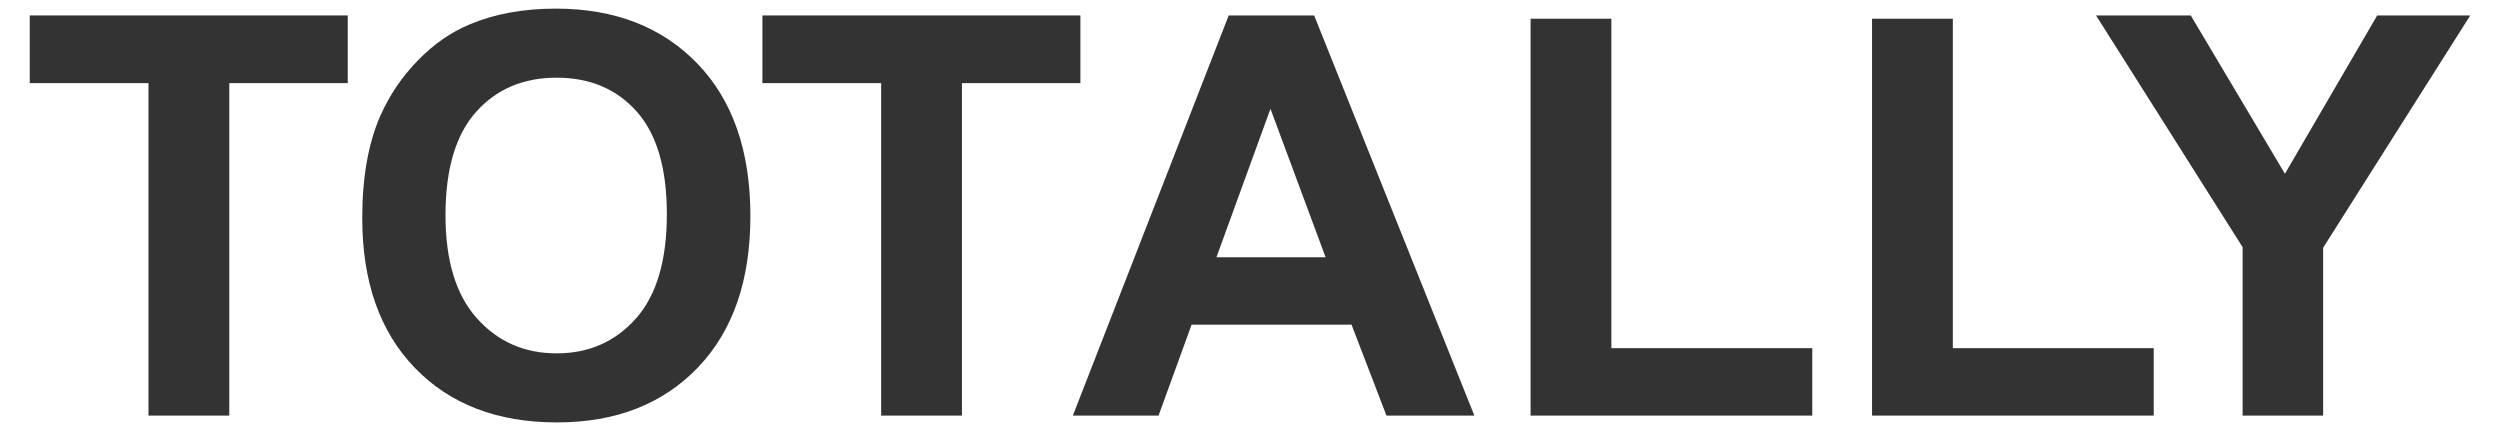
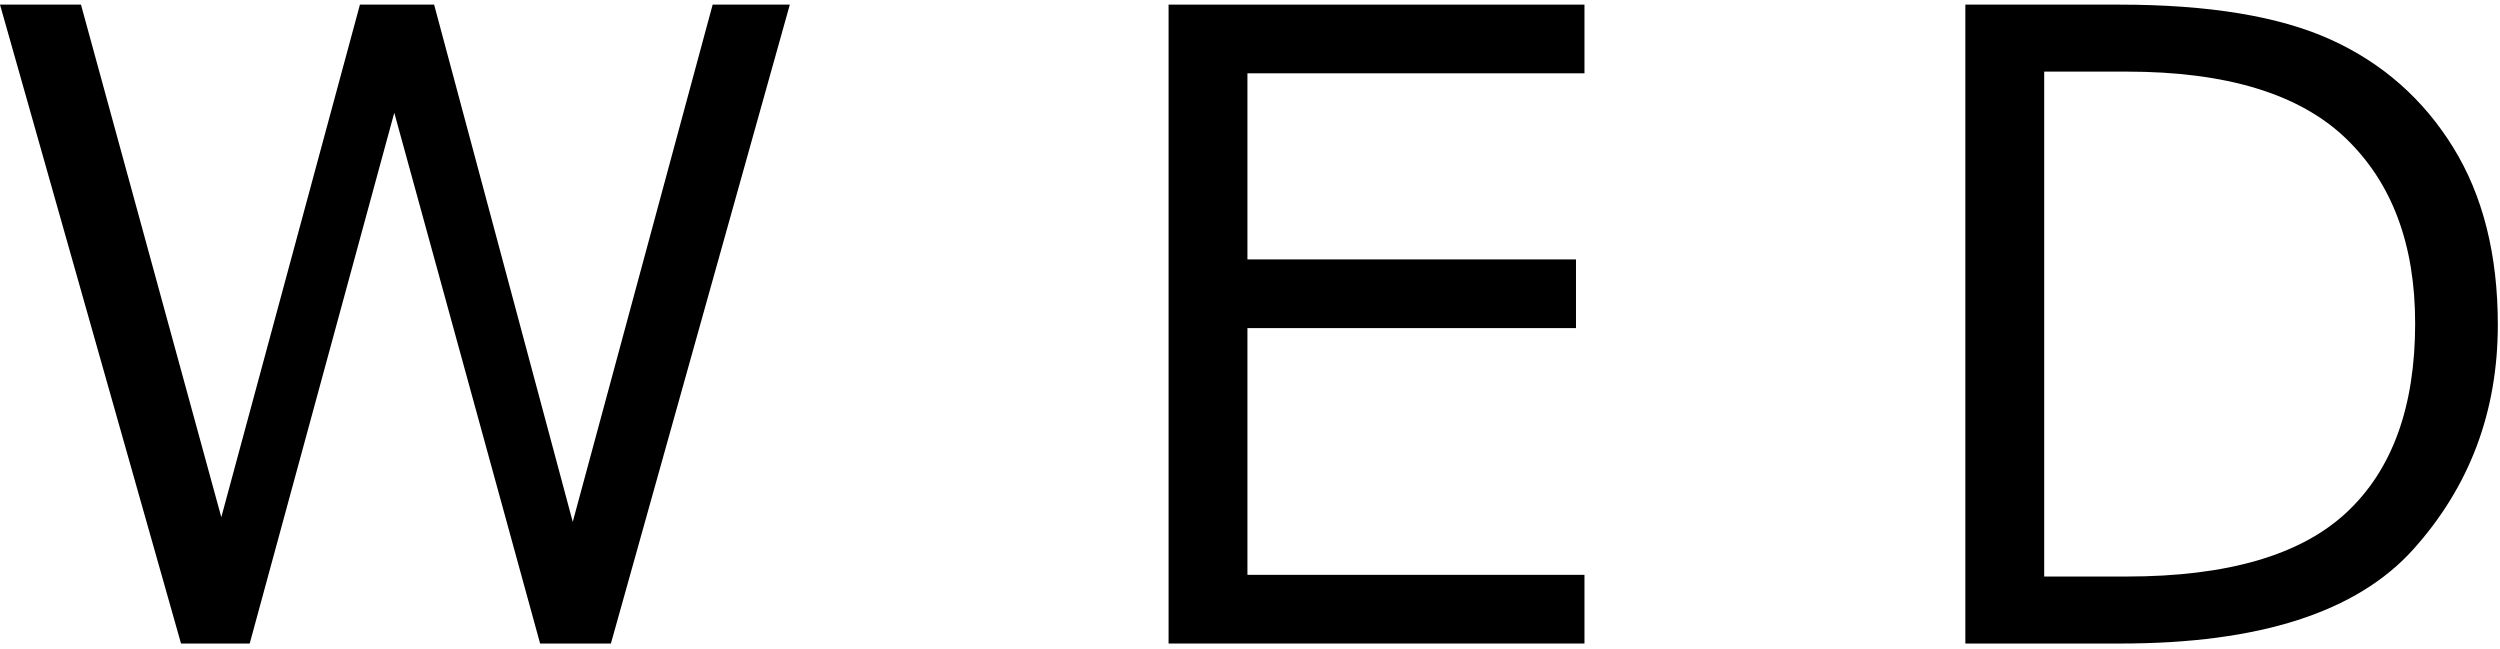
- <svg xmlns="http://www.w3.org/2000/svg" version="1.1" id="レイヤー_1" x="0px" y="0px" width="1450px" height="250px" viewBox="0 0 1450 250" enable-background="new 0 0 1450 250" xml:space="preserve">
+ <svg xmlns="http://www.w3.org/2000/svg" version="1.1" id="レイヤー_1" x="0px" y="0px" width="540px" height="140px" viewBox="0 0 540 140" enable-background="new 0 0 540 140" xml:space="preserve">
  <g>
-     <path fill="#333333" d="M86.115,241.042V48.219H17.25V8.958h184.433v39.262h-68.707v192.823H86.115z" />
-     <path fill="#333333" d="M210.101,126.425c0-23.64,3.535-43.481,10.607-59.524c5.276-11.819,12.479-22.427,21.609-31.821   c9.128-9.392,19.128-16.358,30-20.896C286.775,8.062,303.45,5,322.343,5c34.196,0,61.557,10.607,82.085,31.821   c20.526,21.213,30.792,50.714,30.792,88.496c0,37.468-10.187,66.782-30.554,87.941C384.295,234.42,357.066,245,322.977,245   c-34.512,0-61.954-10.527-82.322-31.583C220.284,192.362,210.101,163.366,210.101,126.425z M258.386,124.842   c0,26.279,6.068,46.202,18.206,59.762c12.135,13.563,27.546,20.343,46.227,20.343c18.68,0,34.01-6.729,45.989-20.185   c11.978-13.457,17.968-33.642,17.968-60.554c0-26.596-5.833-46.437-17.493-59.525c-11.663-13.086-27.15-19.631-46.464-19.631   s-34.883,6.625-46.702,19.868C264.295,78.167,258.386,98.142,258.386,124.842z" />
-     <path fill="#333333" d="M511.063,241.042V48.219h-68.866V8.958h184.433v39.262h-68.708v192.823H511.063z" />
-     <path fill="#333333" d="M855.132,241.042h-50.976l-20.264-52.718h-92.771l-19.155,52.718h-49.71L712.651,8.958h49.552   L855.132,241.042z M768.852,149.222L736.874,63.1l-31.347,86.122H768.852z" />
-     <path fill="#333333" d="M887.737,241.042V10.857h46.86v191.082h116.518v39.103H887.737z" />
-     <path fill="#333333" d="M1085.785,241.042V10.857h46.86v191.082h116.516v39.103H1085.785z" />
-     <path fill="#333333" d="M1300.719,241.042v-97.678L1215.705,8.958h54.936l54.616,91.821l53.509-91.821h53.984l-85.329,134.723   v97.362H1300.719z" />
+     <path d="M170.6,1l-38.644,138h-15.292l-31.5-114.649L53.937,139H39.102L0,1h17.49l30.311,110.711L77.746,1H93.77l29.945,111.719   L153.934,1H170.6z" />
+     <path d="M342.245,139h-89.833V1h89.833v14.834h-72.8v40.2h70.968V70.87h-70.968v53.295h72.8V139z" />
+     <path d="M424.515,139V1h33.24c19.414,0,34.675,2.534,45.786,7.6c11.11,5.068,19.887,12.806,26.328,23.214   c6.44,10.409,9.66,23.184,9.66,38.324c0,18.804-6.09,34.98-18.269,48.533C509.081,132.224,488.035,139,458.122,139H424.515z    M441.547,15.468v109.063h17.766c21.793,0,37.636-4.609,47.526-13.827c9.89-9.218,14.833-22.832,14.833-40.842   c0-17.093-5.007-30.432-15.017-40.018c-10.014-9.584-25.794-14.377-47.343-14.377H441.547z" />
  </g>
</svg>
